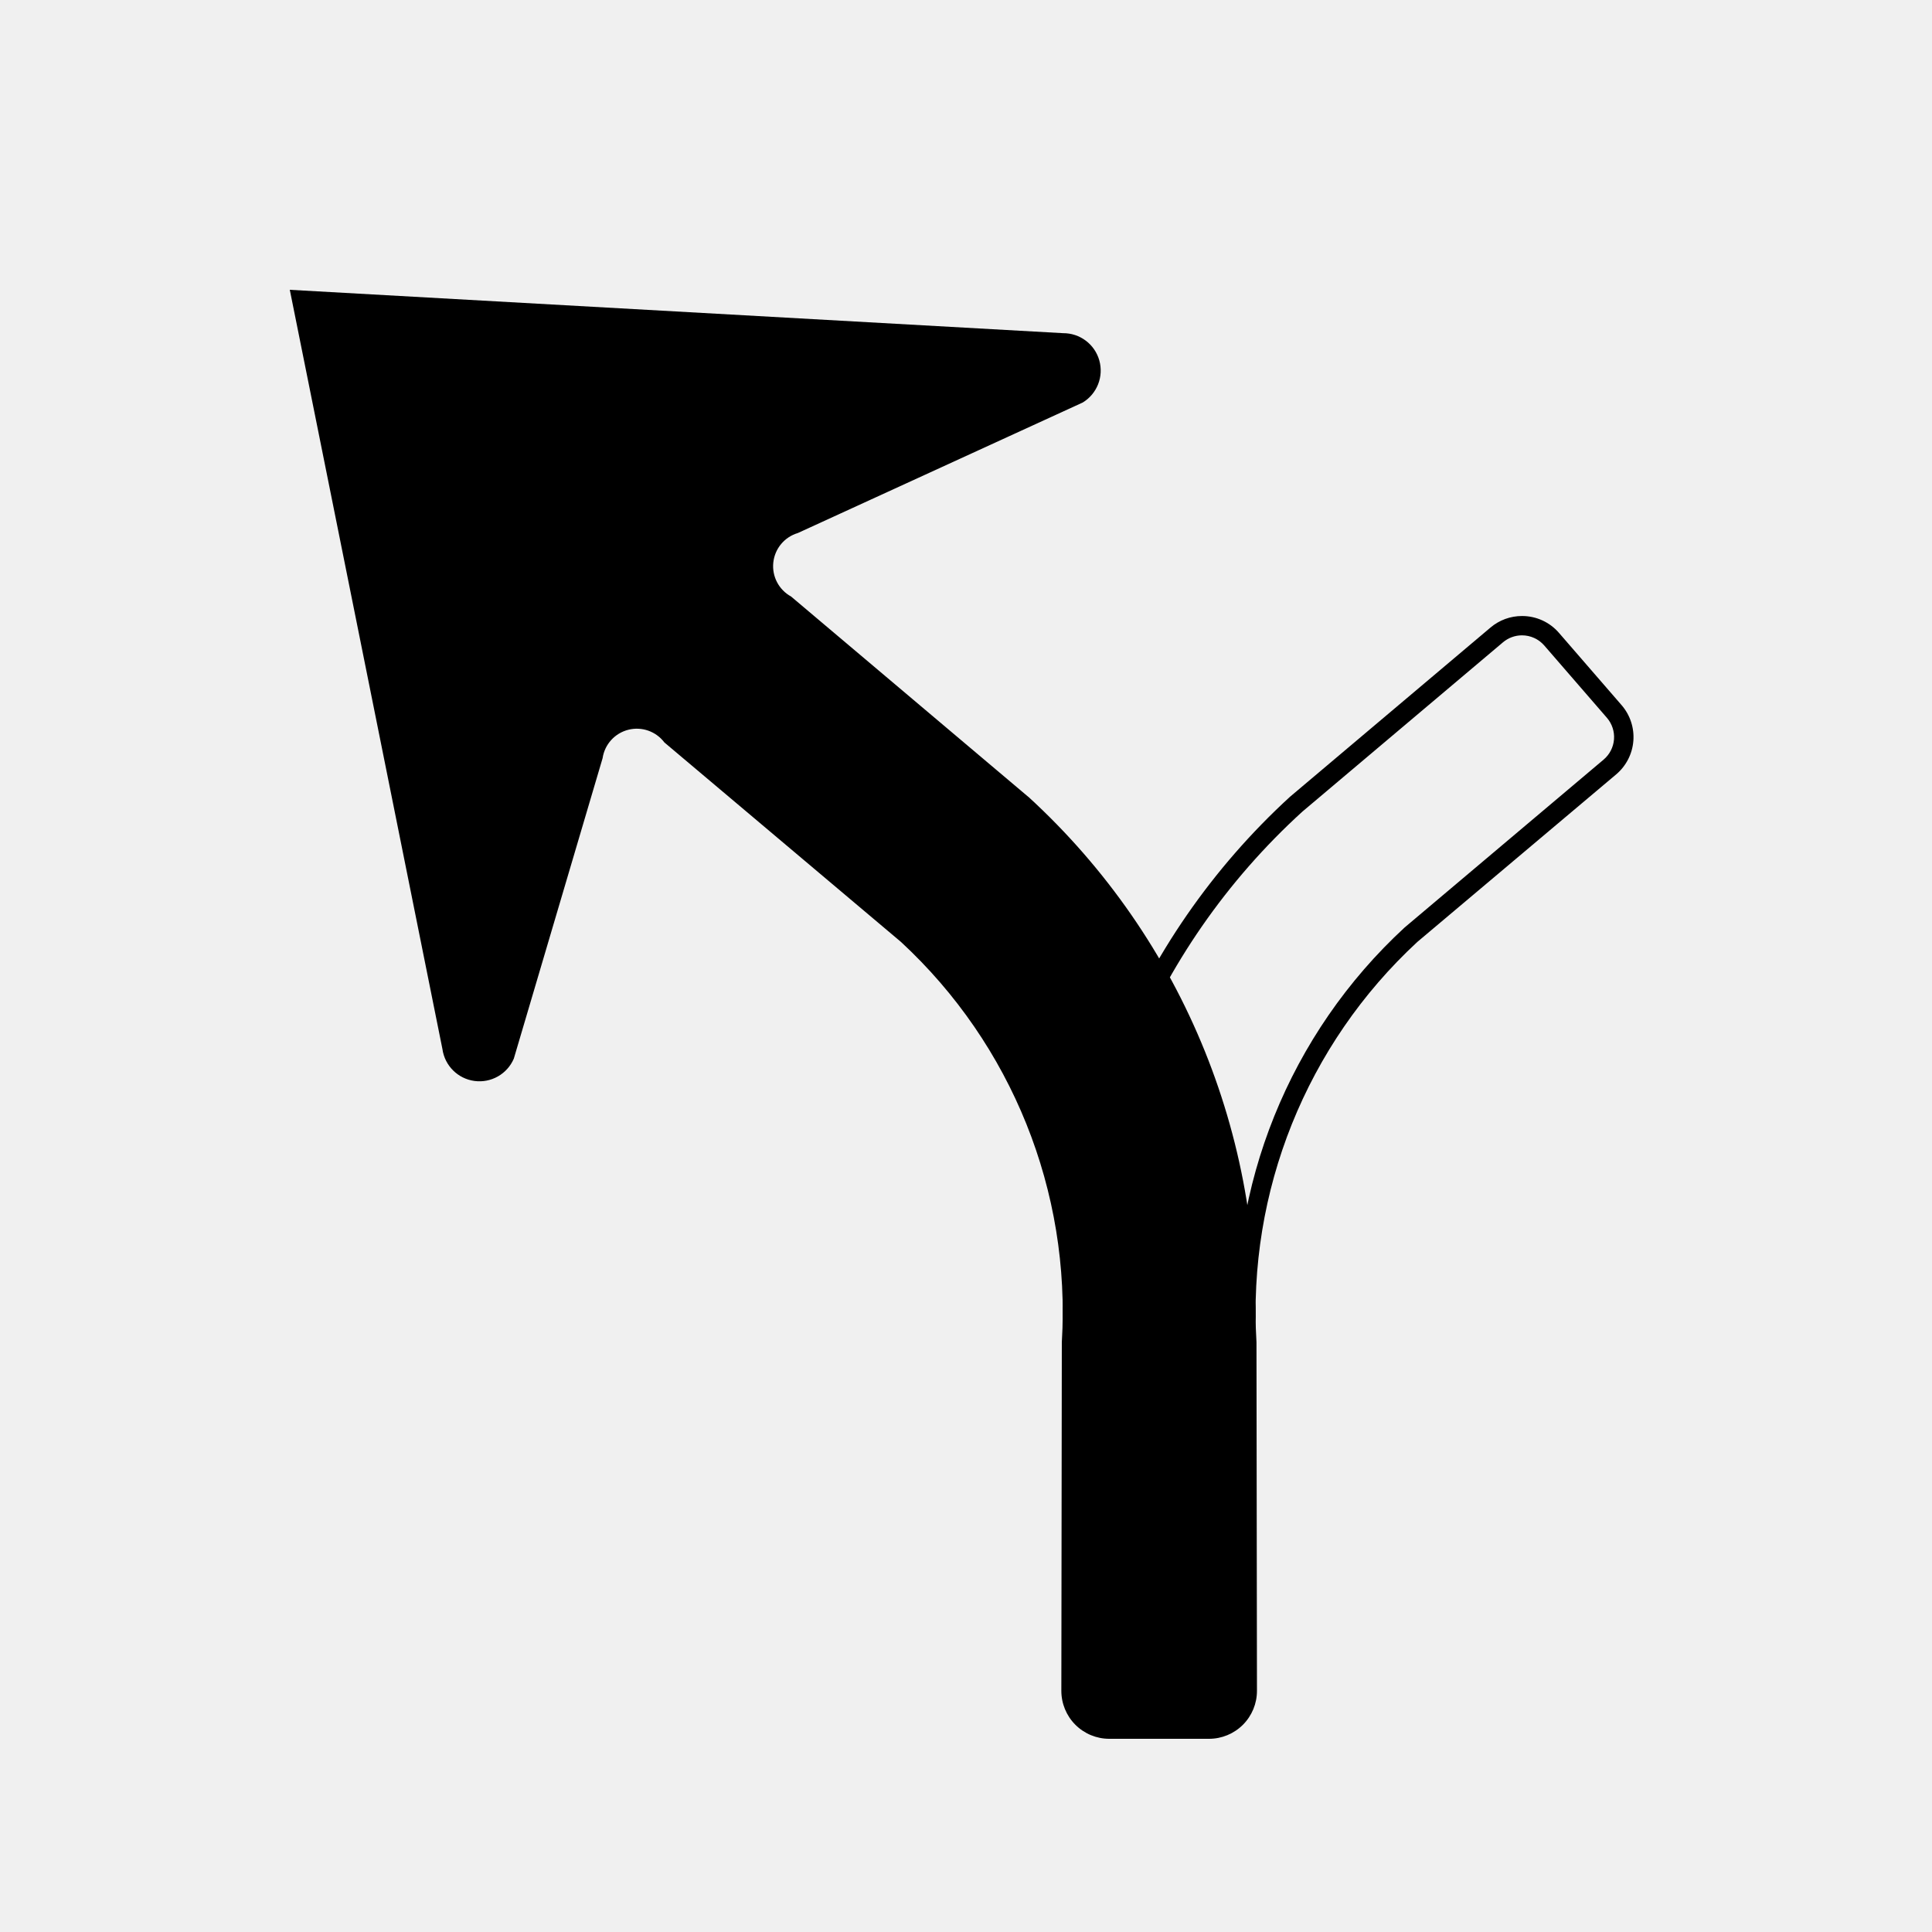
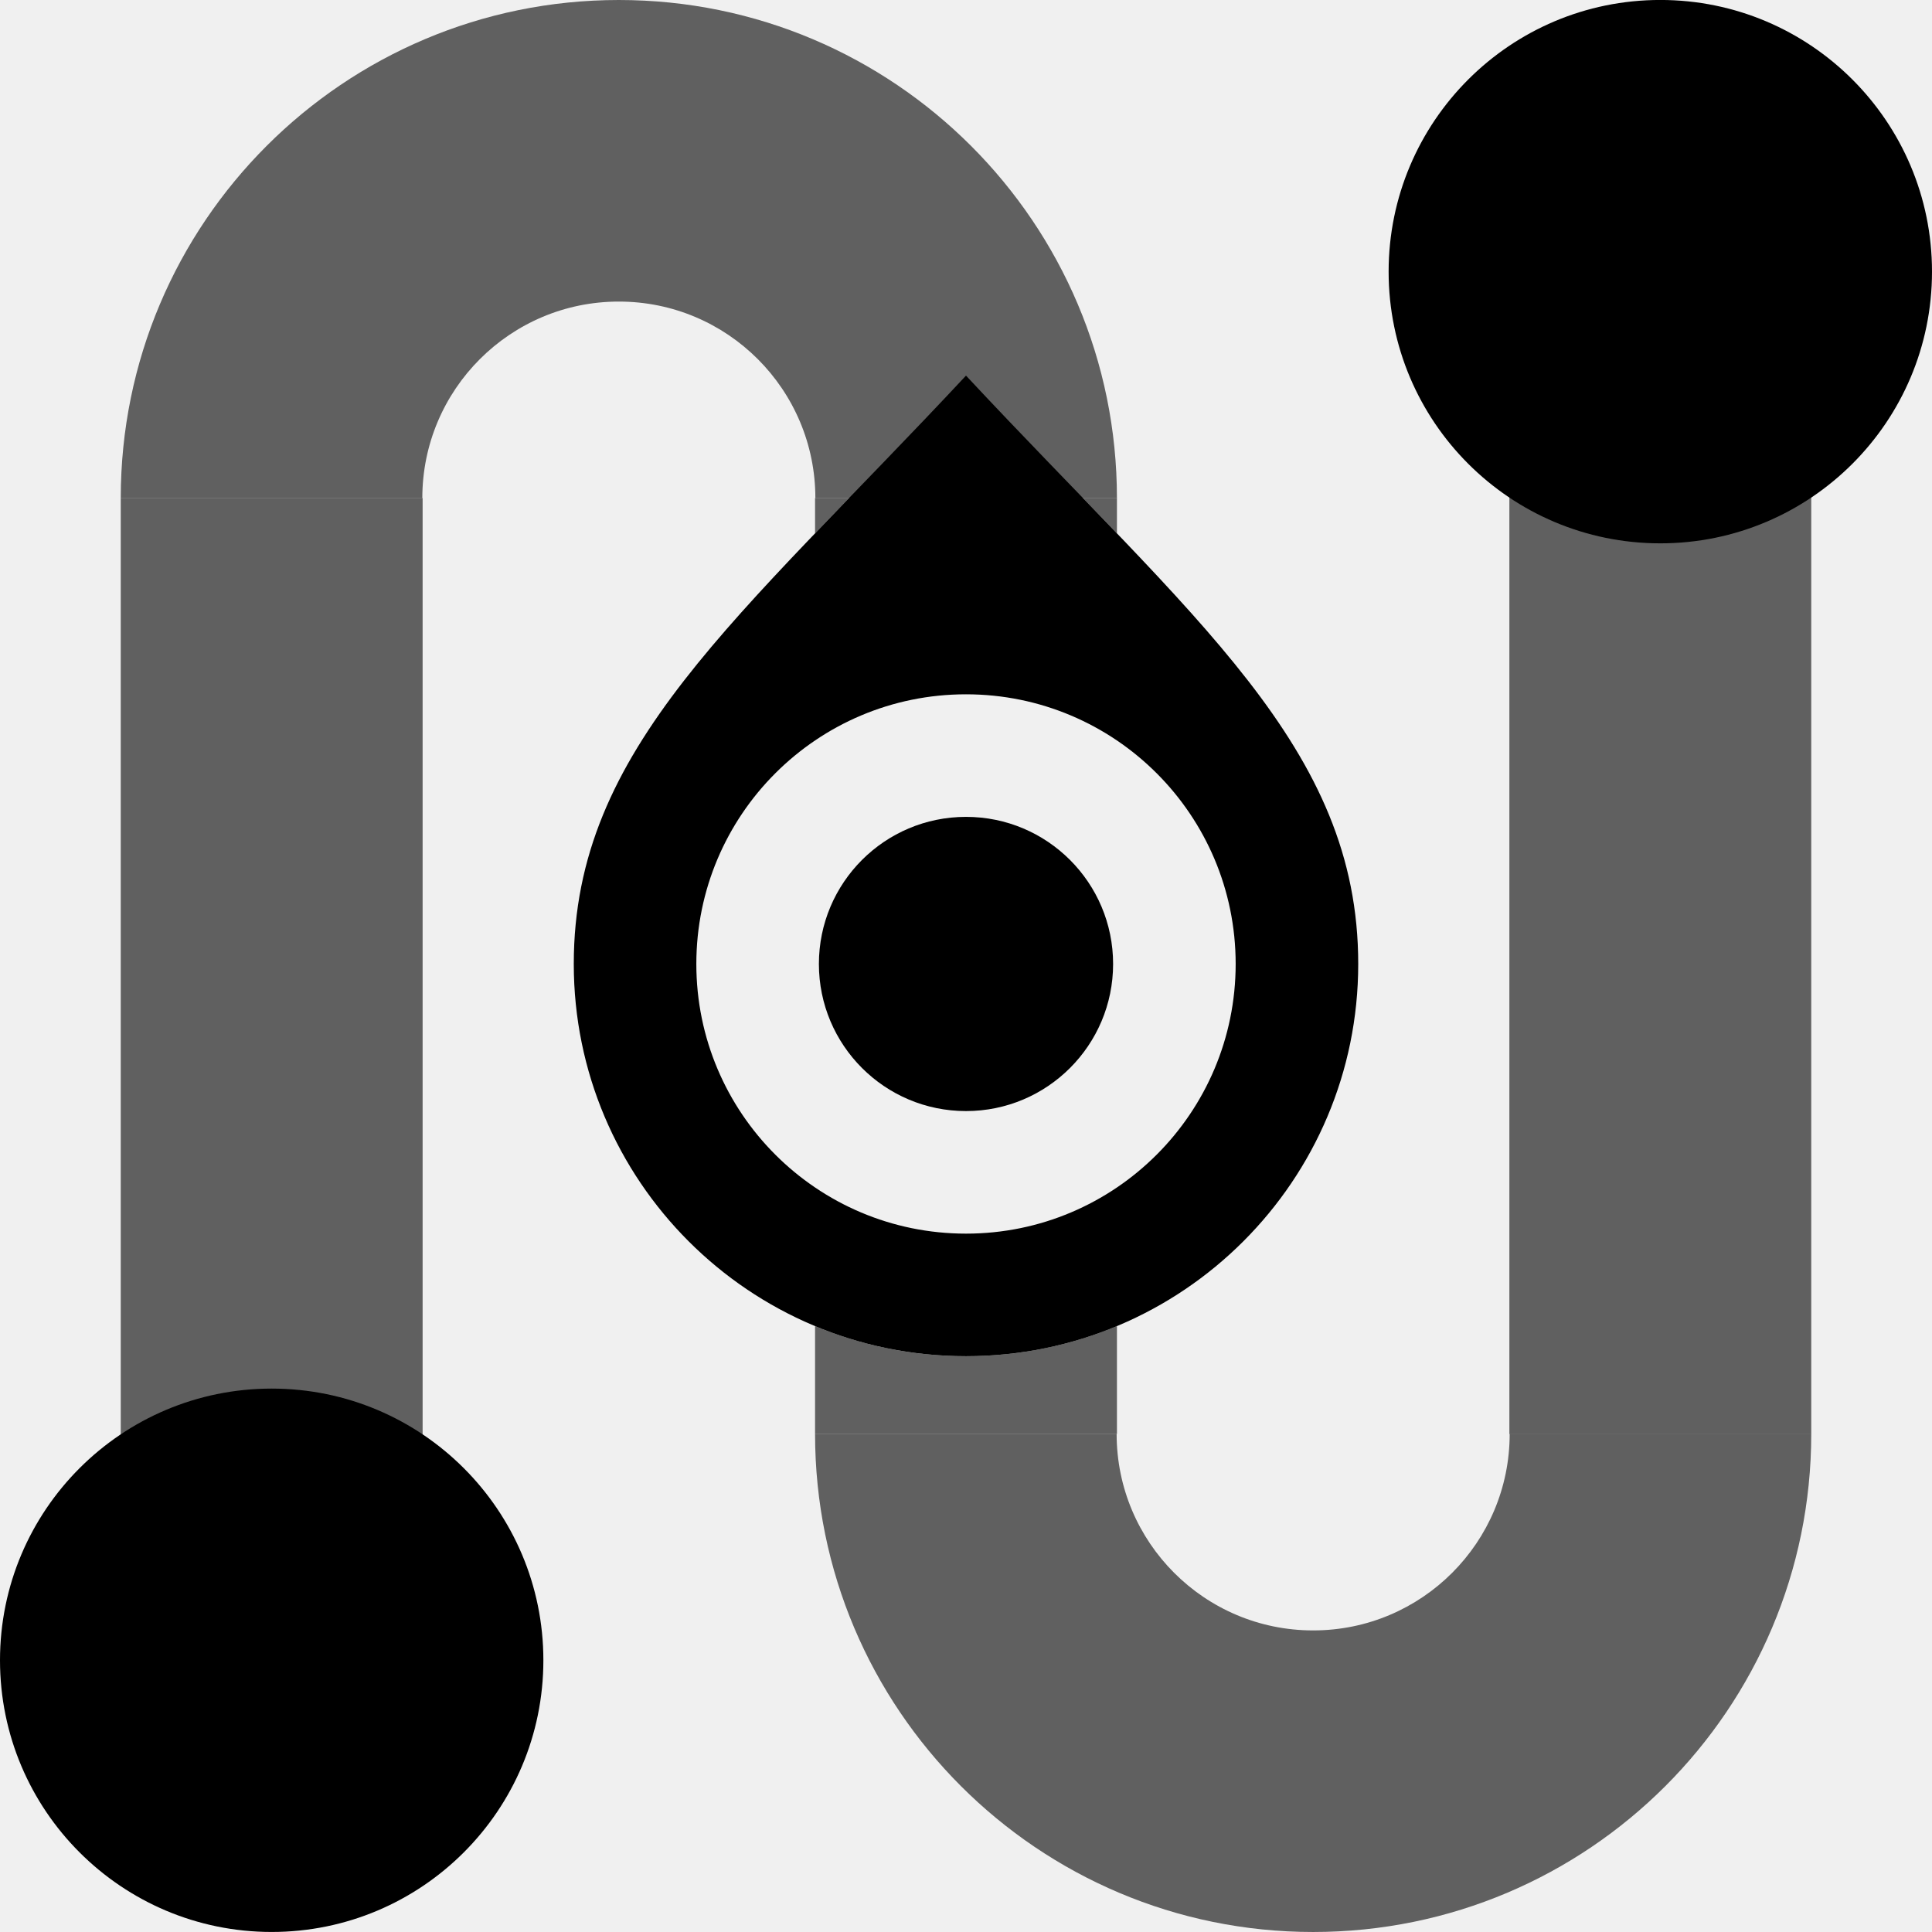
- <svg xmlns="http://www.w3.org/2000/svg" id="WORKING_ICONS" data-name="WORKING ICONS" width="20" height="20" viewBox="0 0 20 20">
-   <path fill="#000000" d="M15.756,6.577a0.305,0.305,0,0,1,.23.105l0.649,0.749a0.305,0.305,0,0,1-.034.432L14.541,9.601a5.409,5.409,0,0,0-1.733,4.295l0.005,3.608a0.296,0.296,0,0,1-.296.297H11.51a0.297,0.297,0,0,1-.296-0.296L11.213,14.028a6.991,6.991,0,0,1,2.269-5.626l2.077-1.753a0.305,0.305,0,0,1,.196-0.072m0-.2a0.503,0.503,0,0,0-.325.119l-2.077,1.753A7.252,7.252,0,0,0,11.014,14.043v3.461A0.496,0.496,0,0,0,11.51,18h1.006a0.496,0.496,0,0,0,.496-0.497l-0.005-3.608a5.218,5.218,0,0,1,1.665-4.144L16.731,8.016a0.505,0.505,0,0,0,.056-0.716l-0.649-.749a0.503,0.503,0,0,0-.381-0.174h0Zm-5.11,1.872L8.189,6.175a0.358,0.358,0,0,1,.07-0.657L11.208,4.167a0.387,0.387,0,0,0-.203-0.718L3,3l1.58,7.86a0.387,0.387,0,0,0,.739.099L6.238,7.849a0.358,0.358,0,0,1,.64-0.163L9.327,9.751a5.218,5.218,0,0,1,1.665,4.144l-0.005,3.608A0.496,0.496,0,0,0,11.483,18h1.007a0.496,0.496,0,0,0,.496-0.496V14.043A7.252,7.252,0,0,0,10.646,8.249Z" />
+ <svg xmlns="http://www.w3.org/2000/svg" width="64" height="64" id="svg1901" version="1.1">
+   <defs id="defs1903">
+     </defs>
+   <g id="layer1" transform="translate(-24,-964.3622)">
+     <path style="opacity:0.6;fill:#000000;fill-opacity:1;stroke:none;stroke-width:0;stroke-linecap:butt;stroke-linejoin:miter;stroke-miterlimit:4;stroke-dasharray:none;stroke-opacity:1;paint-order:stroke markers fill" d="M 20.5 0 A 16.5 16.5 0 0 0 4 16.5 L 13.99 16.5 A 6.509 6.509 0 0 1 20.5 9.99 A 6.509 6.509 0 0 1 27.01 16.5 L 37 16.5 A 16.5 16.5 0 0 0 20.5 0 z " transform="translate(24,964.3622)" id="path874" />
+     <path style="opacity:0.6;fill:#000000;fill-opacity:1;stroke:none;stroke-width:0;stroke-linecap:butt;stroke-linejoin:miter;stroke-miterlimit:4;stroke-dasharray:none;stroke-opacity:1;paint-order:stroke markers fill" d="m 27,16.5 v 1.168 C 27.359,17.293 27.748,16.89 28.125,16.5 Z m 8.875,0 c 0.377,0.39 0.766,0.793 1.125,1.168 V 16.5 Z M 27,43.928 V 47.5 h 10 v -3.572 c -1.539,0.642 -3.228,0.998 -5,0.998 -1.772,0 -3.461,-0.356 -5,-0.998 z" transform="translate(24,964.3622)" id="rect892" />
+     <path style="opacity:1;fill:#ffffff;fill-opacity:0;stroke:none;stroke-width:0;stroke-linecap:butt;stroke-linejoin:miter;stroke-miterlimit:4;stroke-dasharray:none;stroke-opacity:1;paint-order:stroke markers fill" d="m 67.925,961.979 -3.536,3.536 -8.789,-8.789 -5.657,5.657 8.789,8.789 -36.062,36.062 5.657,5.657 36.062,-36.062 10.303,10.303 -36.062,36.062 5.657,5.657 19.886,-19.886 14.849,14.849 5.657,-5.657 -14.849,-14.849 10.52,-10.52 14.849,14.849 5.657,-5.657 -30.809,-30.809 3.536,-3.536 z" id="rect1506" />
+     <path style="opacity:1;fill:#ffffff;fill-opacity:0;stroke:none;stroke-width:0;stroke-linecap:butt;stroke-linejoin:miter;stroke-miterlimit:4;stroke-dasharray:none;stroke-opacity:1;paint-order:stroke markers fill" d="m 16.57,964.485 v 5 H 29 v 8 H 16.57 v 51 h -8 v -51 H -6 v 51 h -8 v -28.123 h -21 v -8 h 21 v -14.877 h -21 v -8 H 8.57 v -5 z" id="rect1506-3" />
+     <path style="fill:#000000;fill-opacity:1;stroke:#ffffff;stroke-width:0;stroke-linecap:square;stroke-miterlimit:4;stroke-dasharray:none;stroke-opacity:0" d="m 56,976.805 c -7.579,8.121 -12.993,12.314 -12.993,19.49 0,7.176 5.817,12.993 12.993,12.993 7.176,0 12.993,-5.817 12.993,-12.993 0,-7.176 -5.414,-11.369 -12.993,-19.49 z m 0,10.557 c 4.934,0 8.933,3.999 8.933,8.933 0,4.934 -3.999,8.933 -8.933,8.933 -4.934,0 -8.933,-3.999 -8.933,-8.933 0,-4.934 3.999,-8.933 8.933,-8.933 z" id="path10143" />
+     <circle r="4.873" cy="996.295" cx="56" style="fill:#000000;fill-opacity:1;stroke:#ffffff;stroke-width:0;stroke-linecap:square;stroke-miterlimit:4;stroke-dasharray:none;stroke-opacity:0" id="path10139" />
+     <ellipse id="path10142-6" style="fill:#000000;fill-opacity:1;stroke:none;stroke-width:1.567" cx="33" cy="1019.361" rx="9" ry="9" />
+     <ellipse ry="9" rx="9" cy="973.361" cx="79" style="fill:#000000;fill-opacity:1;stroke:none;stroke-width:1.567" id="ellipse870" />
+     <rect style="opacity:0.6;fill:#000000;fill-opacity:1;stroke:none;stroke-width:0;stroke-linecap:butt;stroke-linejoin:miter;stroke-miterlimit:4;stroke-dasharray:none;stroke-opacity:1;paint-order:stroke markers fill" id="rect890" width="10" height="32.662" x="28" y="980.862" />
+     <path style="opacity:0.6;fill:#000000;fill-opacity:1;stroke:none;stroke-width:0;stroke-linecap:butt;stroke-linejoin:miter;stroke-miterlimit:4;stroke-dasharray:none;stroke-opacity:1;paint-order:stroke markers fill" d="m 67.5,1028.362 a 16.5,16.5 0 0 0 16.5,-16.5 H 74.01 A 6.509,6.509 0 0 1 67.5,1018.372 6.509,6.509 0 0 1 60.99,1011.862 H 51 a 16.5,16.5 0 0 0 16.5,16.5 z" id="path874-6" />
+     <rect y="980.358" x="74" height="31.508" width="10" id="rect912" style="opacity:0.6;fill:#000000;fill-opacity:1;stroke:none;stroke-width:0;stroke-linecap:butt;stroke-linejoin:miter;stroke-miterlimit:4;stroke-dasharray:none;stroke-opacity:1;paint-order:stroke markers fill" />
+   </g>
</svg>
